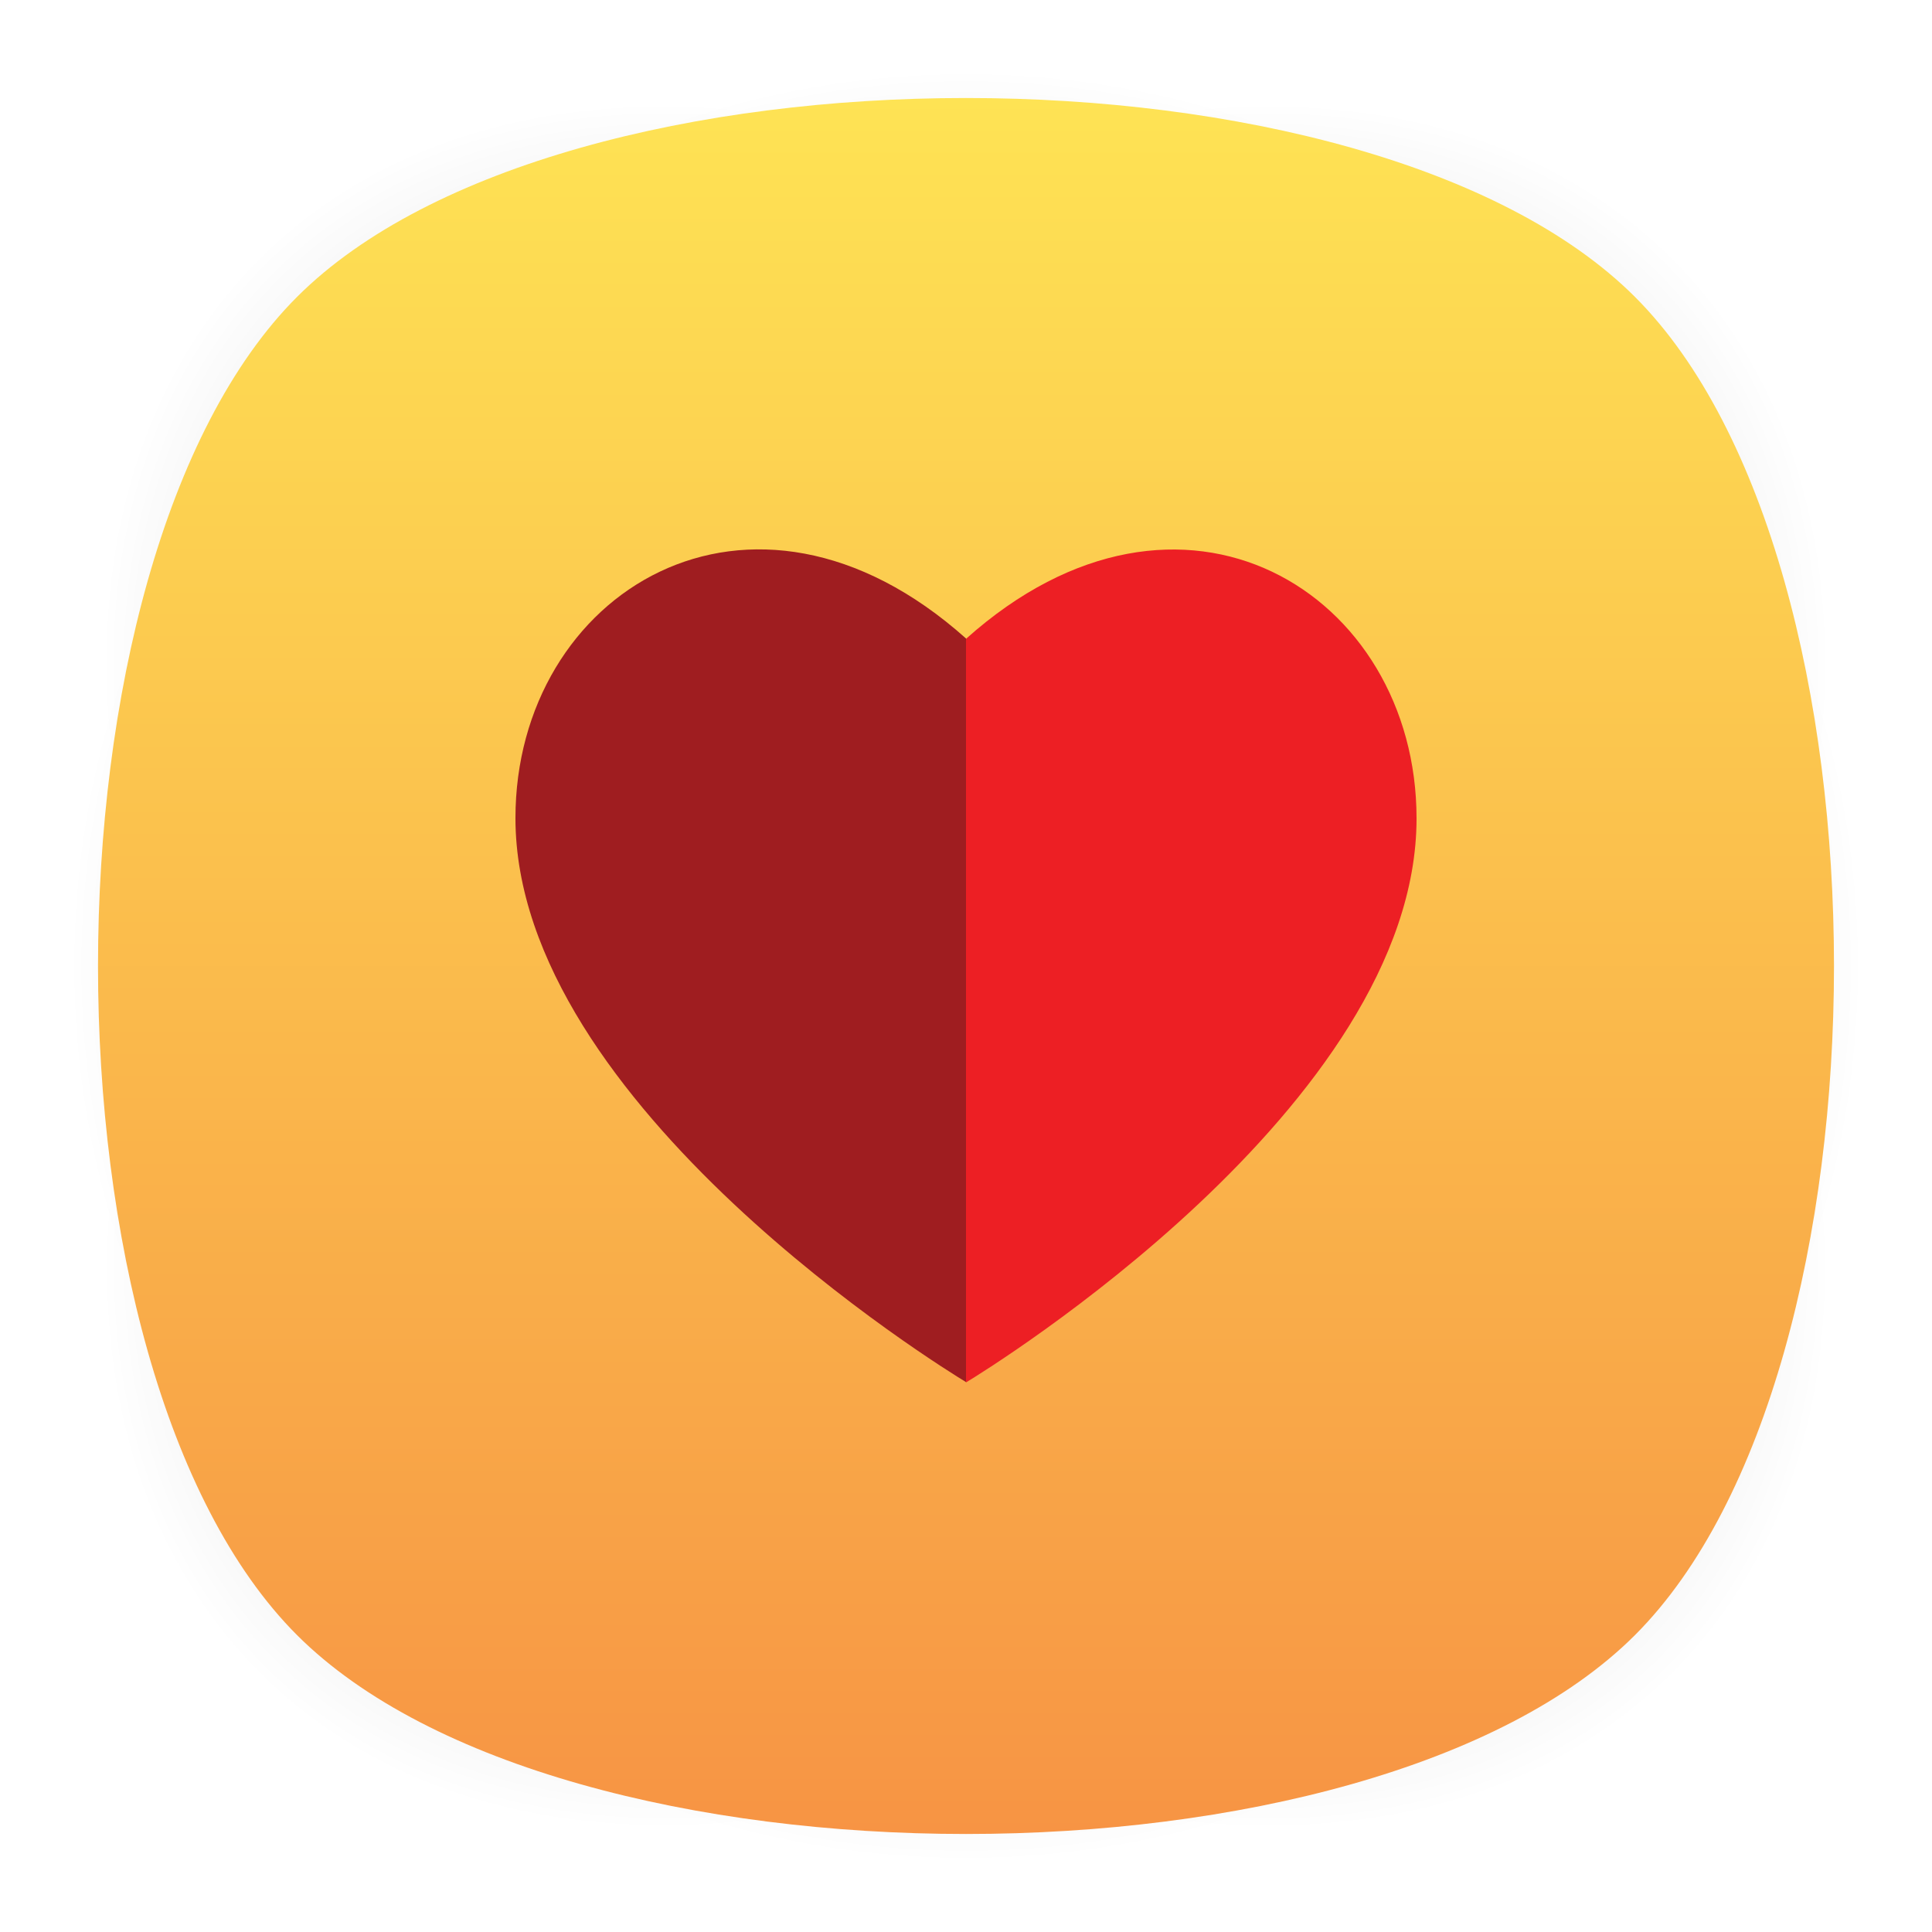
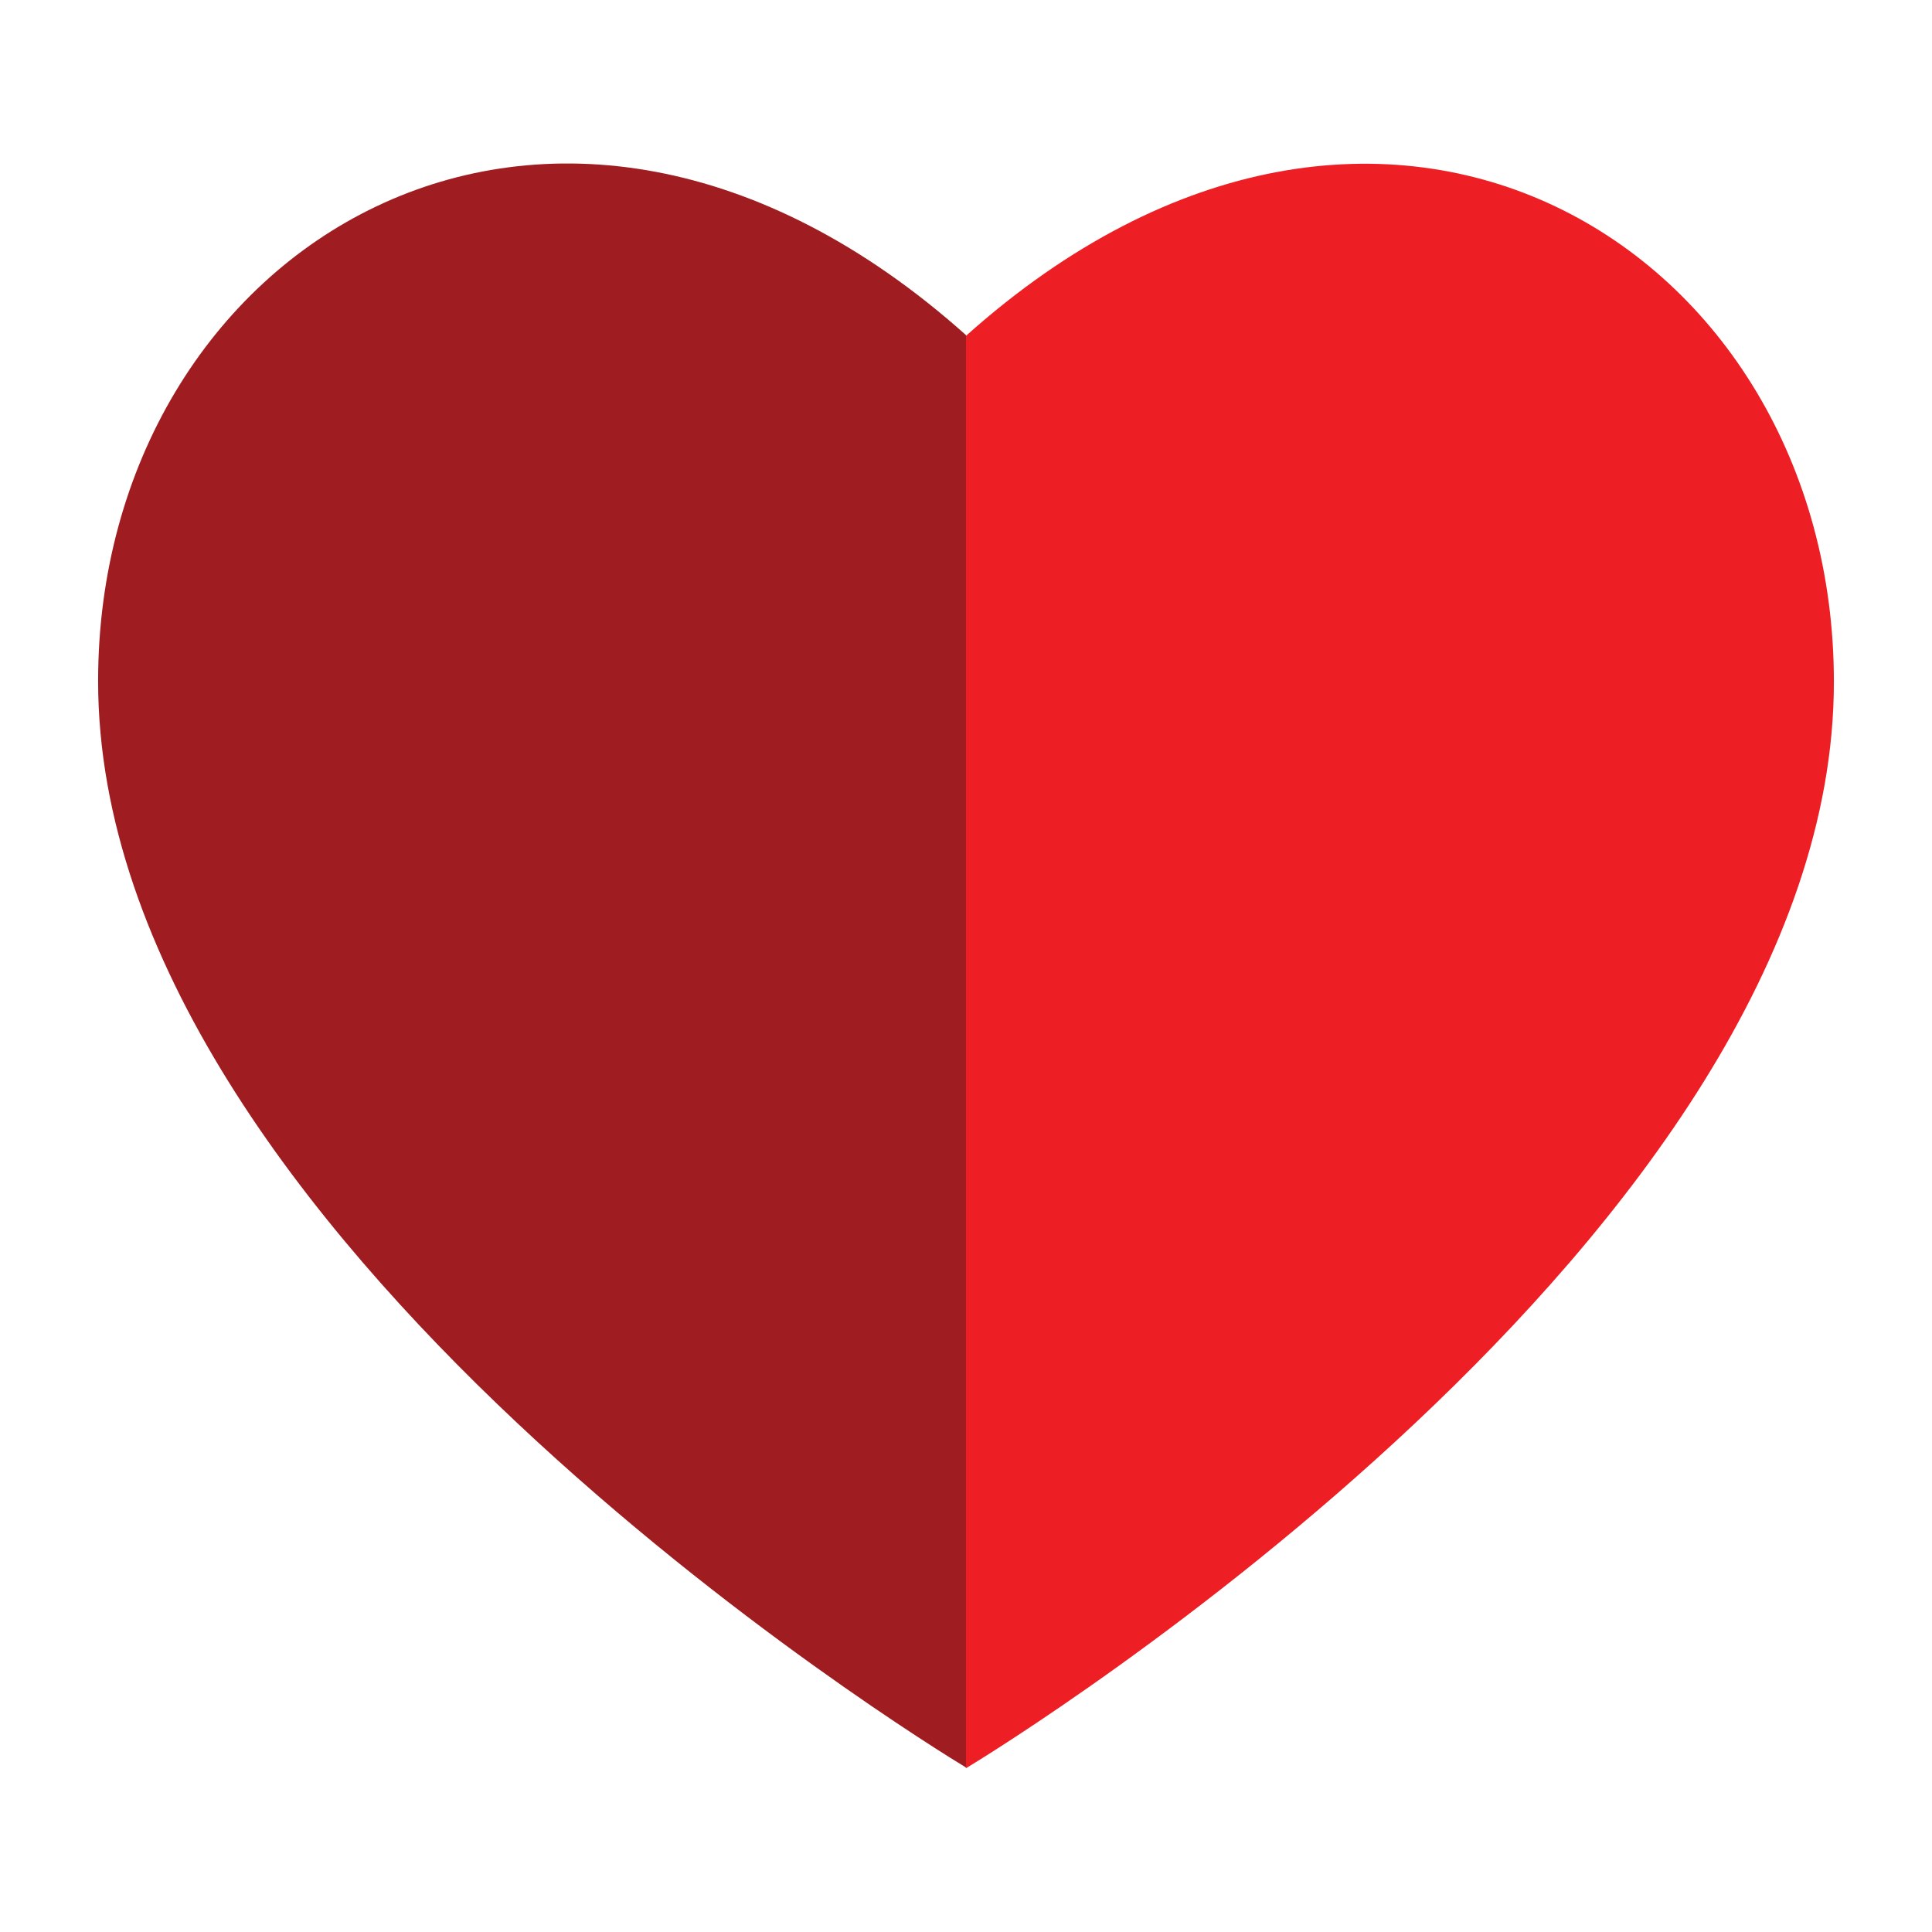
- <svg xmlns="http://www.w3.org/2000/svg" version="1.1" id="Layer_2" x="0px" y="0px" viewBox="0 0 512 512" enable-background="new 0 0 512 512" xml:space="preserve">
+ <svg xmlns="http://www.w3.org/2000/svg" version="1.1" id="Layer_1" x="0px" y="0px" viewBox="0 0 512 512" style="enable-background:new 0 0 512 512;" xml:space="preserve">
  <g>
-     <g>
-       <g opacity="0.4" enable-background="new    ">
-         <radialGradient id="SVGID_1_" cx="256.525" cy="259.5" r="237.734" gradientTransform="matrix(1 0 0 -1 -0.5 515.5)" gradientUnits="userSpaceOnUse">
-           <stop offset="0" style="stop-color:#020202" />
-           <stop offset="0.859" style="stop-color:#020202;stop-opacity:0.141" />
-           <stop offset="1" style="stop-color:#020202;stop-opacity:0" />
-         </radialGradient>
-         <path fill="url(#SVGID_1_)" d="M449,449c-59.7,59.7-326.2,59.7-385.9,0S3.4,122.7,63,63s326.3-59.6,386,0S508.6,389.3,449,449z" />
-       </g>
-       <g opacity="0.4" enable-background="new    ">
-         <radialGradient id="SVGID_2_" cx="258.053" cy="261.1" r="266.324" gradientTransform="matrix(0.7069 -0.7073 -0.4895 -0.4892 201.4156 566.2072)" gradientUnits="userSpaceOnUse">
-           <stop offset="0" style="stop-color:#020202" />
-           <stop offset="0.859" style="stop-color:#020202;stop-opacity:0.141" />
-           <stop offset="1" style="stop-color:#020202;stop-opacity:0" />
-         </radialGradient>
-         <path fill="url(#SVGID_2_)" d="M449,449c-59.7,59.7-326.2,59.7-385.9,0S3.4,122.7,63,63s326.3-59.6,386,0S508.6,389.3,449,449z" />
-       </g>
-       <g opacity="0.4" enable-background="new    ">
-         <radialGradient id="SVGID_3_" cx="260.174" cy="257.931" r="266.371" gradientTransform="matrix(-0.7069 -0.7073 0.4895 -0.4892 313.5844 566.2072)" gradientUnits="userSpaceOnUse">
-           <stop offset="0" style="stop-color:#020202" />
-           <stop offset="0.859" style="stop-color:#020202;stop-opacity:0.141" />
-           <stop offset="1" style="stop-color:#020202;stop-opacity:0" />
-         </radialGradient>
-         <path fill="url(#SVGID_3_)" d="M63,449c59.7,59.7,326.2,59.7,385.9,0s59.7-326.2,0-385.9S122.7,3.4,63,63S3.4,389.3,63,449z" />
-       </g>
-     </g>
-     <linearGradient id="SVGID_4_" gradientUnits="userSpaceOnUse" x1="256.5" y1="-77.456" x2="256.5" y2="-537.506" gradientTransform="matrix(1 0 0 -1 -0.5 -51.5)">
-       <stop offset="0" style="stop-color:#FEE354" />
-       <stop offset="1" style="stop-color:#F79444" />
-     </linearGradient>
-     <path fill="url(#SVGID_4_)" d="M433.3,433.3c-70.3,70.3-284.3,70.3-354.6,0S8.4,149,78.7,78.7s284.3-70.3,354.6,0   S503.6,363,433.3,433.3z" />
-   </g>
-   <g>
-     <path fill="#ED1F24" d="M256,169.3L256,169.3l0,197l0,0c0.1,0,0.1,0.1,0.1,0.1l0-0.1c5.3-3.2,119.3-73.3,119.3-149.4   C375.4,157.1,313.1,118.2,256,169.3z" />
-     <path fill="#9F1D20" d="M136.6,216.8c0,76.2,114,146.2,119.3,149.4l0,0.1c0,0,0,0,0.1-0.1v-197   C198.9,118.2,136.6,157.1,136.6,216.8z" />
+     <path style="fill:#ED1F24;" d="M256,89L256,89V468.48l0,0c0.193,0,0.193,0.193,0.193,0.193v-0.193   C266.402,462.316,486,327.283,486,180.692C486,65.499,365.992-9.434,256,89z" />
+     <path style="fill:#9F1D20;" d="M26,180.499c0,146.784,219.598,281.625,229.807,287.789v0.193c0,0,0,0,0.193-0.193V88.807   C146.008-9.434,26,65.499,26,180.499z" />
  </g>
</svg>
